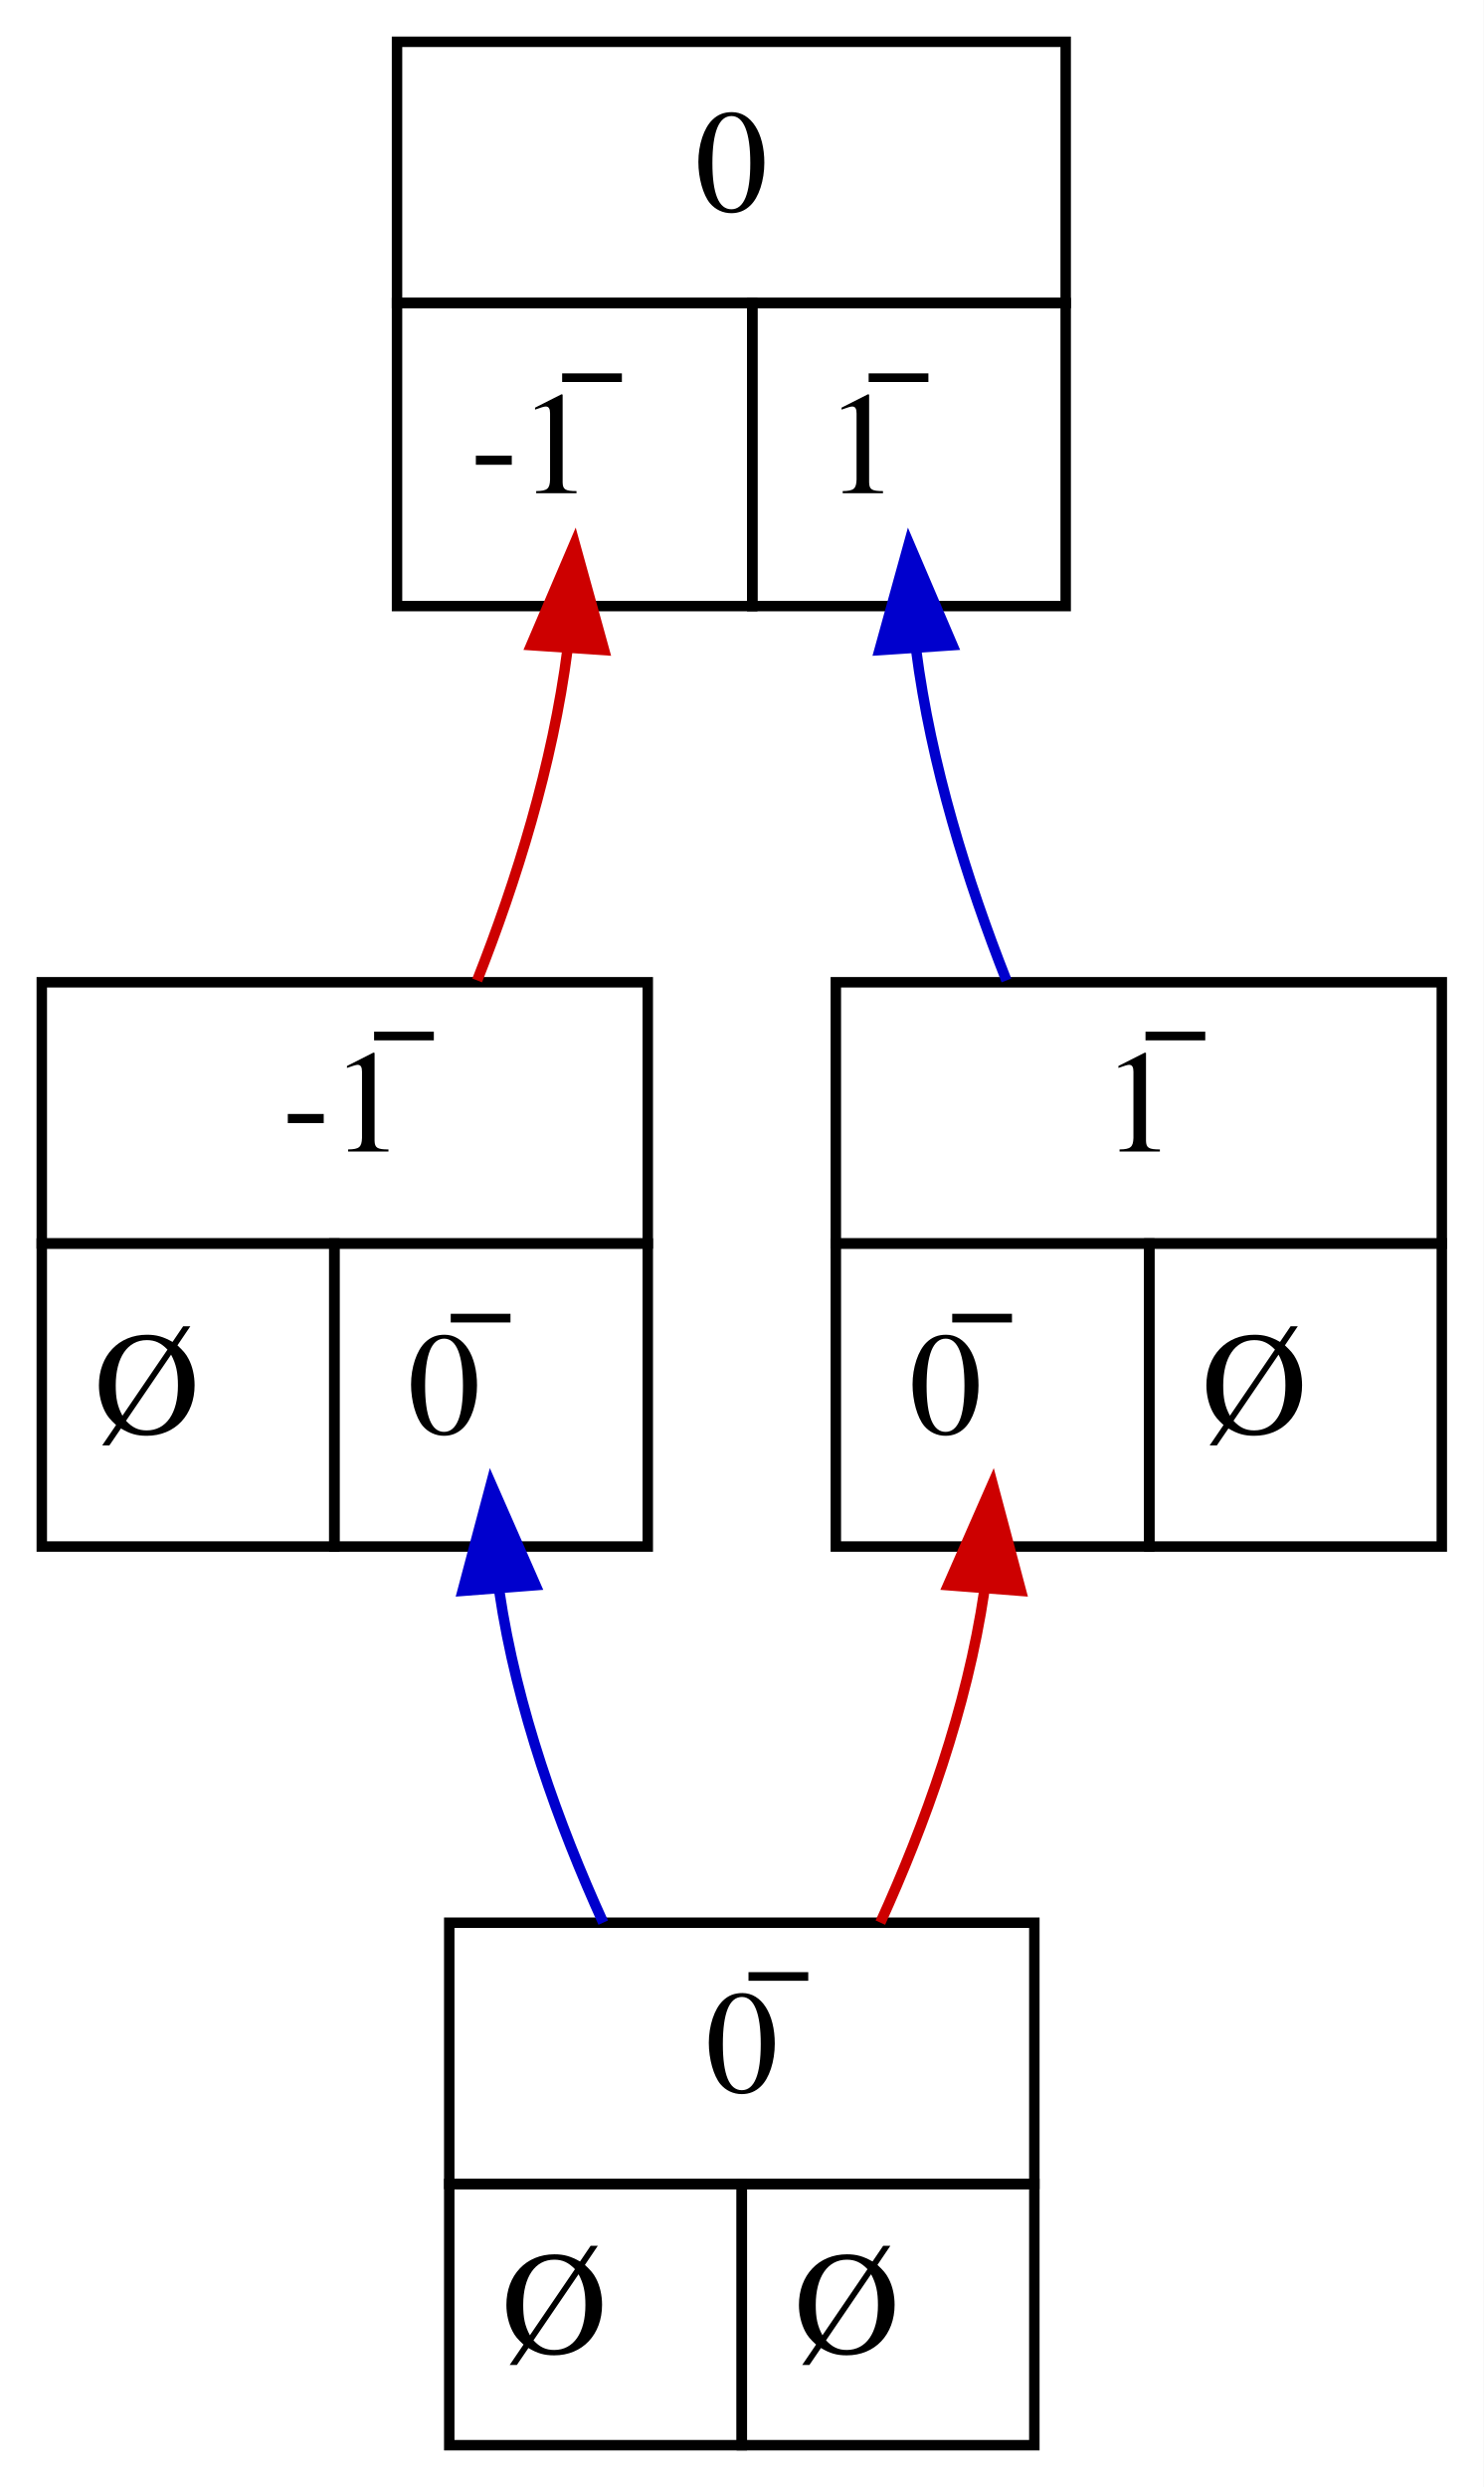
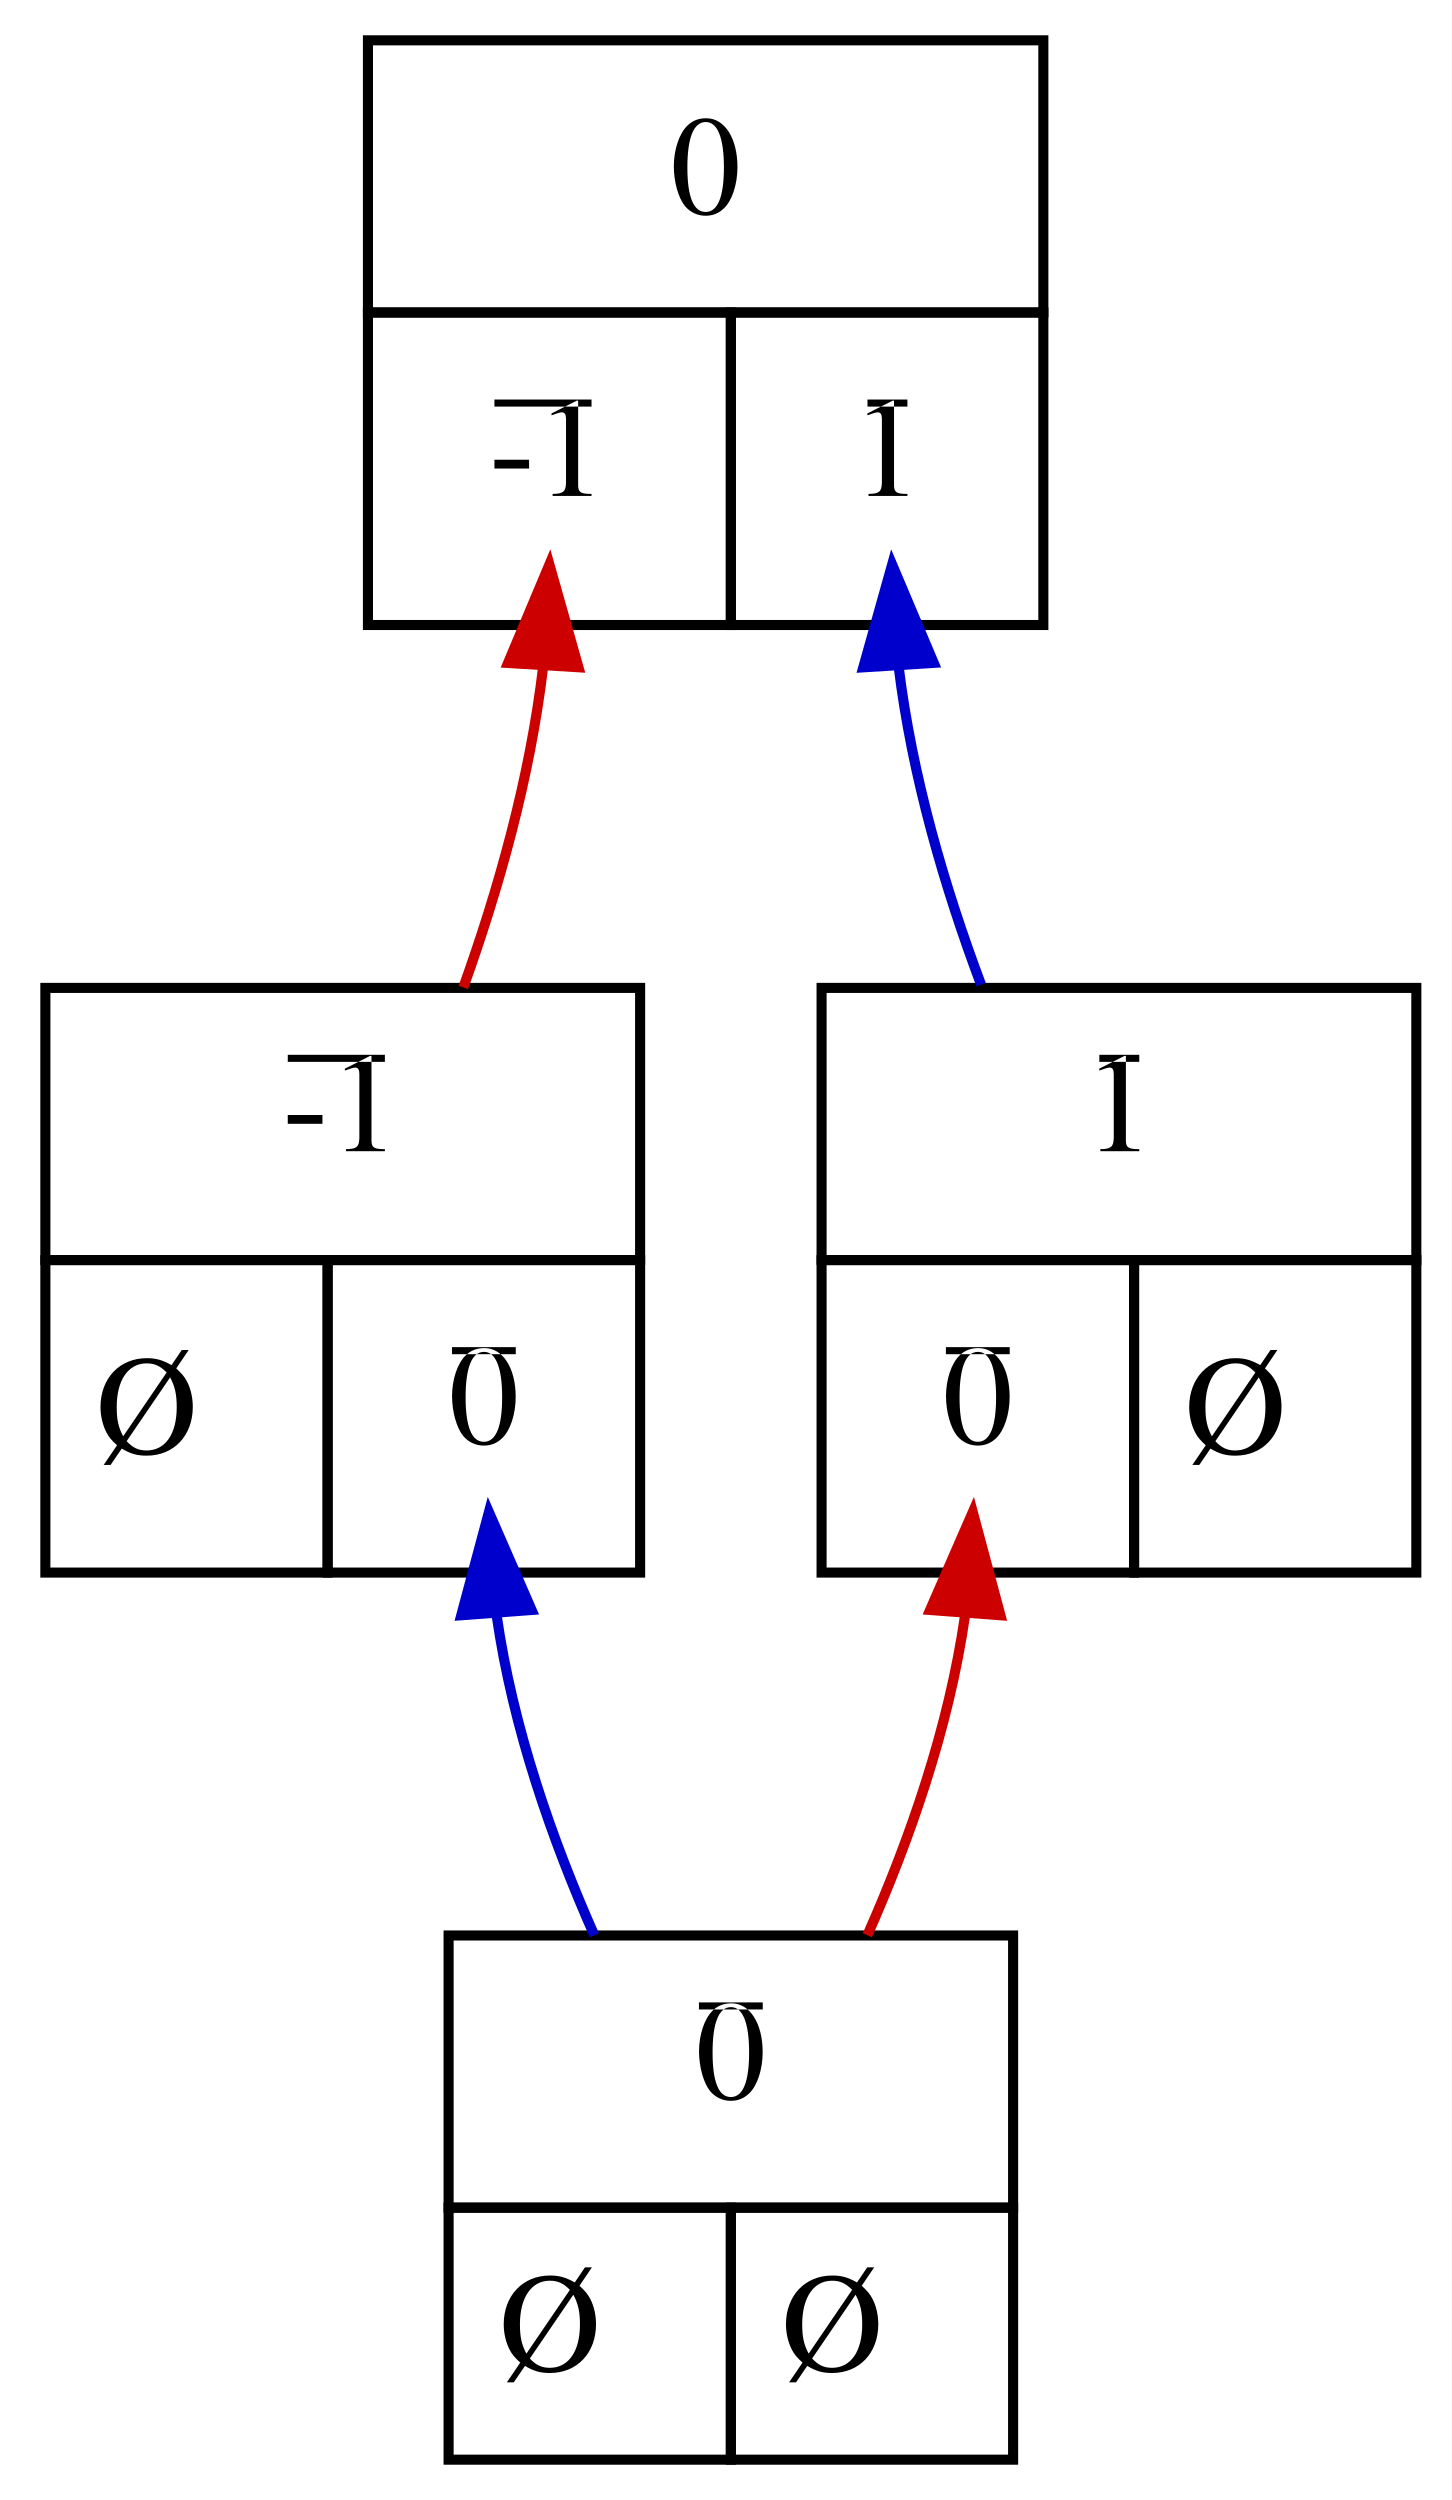
- <svg xmlns="http://www.w3.org/2000/svg" width="142pt" height="238pt" viewBox="0.00 0.00 142.00 238.00">
-   <g id="graph0" class="graph" transform="scale(1 1) rotate(0) translate(4 234)">
-     <polygon fill="white" stroke="none" points="-4,4 -4,-234 138,-234 138,4 -4,4" />
+ <svg xmlns="http://www.w3.org/2000/svg" width="144pt" height="248pt" viewBox="0.00 0.00 144.00 248.00">
+   <g id="graph0" class="graph" transform="scale(1 1) rotate(0) translate(4 244)">
+     <polygon fill="white" stroke="none" points="-4,4 -4,-244 140,-244 140,4 -4,4" />
    <g id="node1" class="node">
-       <polygon fill="none" stroke="black" points="34,-205 34,-230 98,-230 98,-205 34,-205" />
-       <text text-anchor="start" x="62.5" y="-213.8" font-family="Times,serif" font-size="14.00">0</text>
-       <polygon fill="none" stroke="black" points="34,-176 34,-205 68,-205 68,-176 34,-176" />
-       <text text-anchor="start" x="41" y="-186.8" font-family="Times,serif" font-size="14.00"> -1̅ </text>
-       <polygon fill="none" stroke="black" points="68,-176 68,-205 98,-205 98,-176 68,-176" />
-       <text text-anchor="start" x="75" y="-186.8" font-family="Times,serif" font-size="14.00"> 1̅ </text>
+       <polygon fill="none" stroke="black" points="32.5,-213 32.5,-240 99.5,-240 99.5,-213 32.5,-213" />
+       <text text-anchor="start" x="62.5" y="-222.8" font-family="Times,serif" font-size="14.00">0</text>
+       <polygon fill="none" stroke="black" points="32.5,-182 32.5,-213 68.5,-213 68.5,-182 32.5,-182" />
+       <text text-anchor="start" x="40.5" y="-194.8" font-family="Times,serif" font-size="14.00"> </text>
+       <text text-anchor="start" x="44.5" y="-194.8" font-family="Times,serif" text-decoration="overline" font-size="14.00">-1</text>
+       <text text-anchor="start" x="56.5" y="-194.8" font-family="Times,serif" font-size="14.00"> </text>
+       <polygon fill="none" stroke="black" points="68.5,-182 68.5,-213 99.5,-213 99.5,-182 68.5,-182" />
+       <text text-anchor="start" x="76.5" y="-194.8" font-family="Times,serif" font-size="14.00"> </text>
+       <text text-anchor="start" x="80.5" y="-194.8" font-family="Times,serif" text-decoration="overline" font-size="14.00">1</text>
+       <text text-anchor="start" x="87.5" y="-194.8" font-family="Times,serif" font-size="14.00"> </text>
    </g>
    <g id="node2" class="node">
-       <polygon fill="none" stroke="black" points="0,-115 0,-140 58,-140 58,-115 0,-115" />
-       <text text-anchor="start" x="23" y="-123.8" font-family="Times,serif" font-size="14.00">-1̅</text>
-       <polygon fill="none" stroke="black" points="0,-86 0,-115 28,-115 28,-86 0,-86" />
-       <text text-anchor="start" x="5" y="-96.8" font-family="Times,serif" font-size="14.00"> Ø </text>
-       <polygon fill="none" stroke="black" points="28,-86 28,-115 58,-115 58,-86 28,-86" />
-       <text text-anchor="start" x="35" y="-96.8" font-family="Times,serif" font-size="14.00"> 0̅ </text>
+       <polygon fill="none" stroke="black" points="0.5,-119 0.5,-146 59.5,-146 59.5,-119 0.5,-119" />
+       <text text-anchor="start" x="24" y="-129.8" font-family="Times,serif" text-decoration="overline" font-size="14.00">-1</text>
+       <polygon fill="none" stroke="black" points="0.5,-88 0.5,-119 28.5,-119 28.5,-88 0.5,-88" />
+       <text text-anchor="start" x="5.5" y="-99.8" font-family="Times,serif" font-size="14.00"> Ø </text>
+       <polygon fill="none" stroke="black" points="28.5,-88 28.5,-119 59.5,-119 59.5,-88 28.5,-88" />
+       <text text-anchor="start" x="36.5" y="-100.8" font-family="Times,serif" font-size="14.00"> </text>
+       <text text-anchor="start" x="40.5" y="-100.8" font-family="Times,serif" text-decoration="overline" font-size="14.00">0</text>
+       <text text-anchor="start" x="47.5" y="-100.8" font-family="Times,serif" font-size="14.00"> </text>
    </g>
    <g id="edge1" class="edge">
-       <path fill="none" stroke="#cd0000" d="M50.32,-171.866C48.894,-160.772 45.414,-149.657 41.67,-140.176" />
-       <polygon fill="#cd0000" stroke="#cd0000" points="46.838,-172.257 51,-182 53.822,-171.788 46.838,-172.257" />
+       <path fill="none" stroke="#cd0000" d="M49.883,-177.895C48.588,-166.819 45.421,-155.668 41.959,-146.04" />
+       <polygon fill="#cd0000" stroke="#cd0000" points="46.397,-178.232 50.5,-188 53.384,-177.805 46.397,-178.232" />
    </g>
    <g id="node4" class="node">
-       <polygon fill="none" stroke="black" points="76,-115 76,-140 134,-140 134,-115 76,-115" />
-       <text text-anchor="start" x="101.5" y="-123.8" font-family="Times,serif" font-size="14.00">1̅</text>
-       <polygon fill="none" stroke="black" points="76,-86 76,-115 106,-115 106,-86 76,-86" />
-       <text text-anchor="start" x="83" y="-96.8" font-family="Times,serif" font-size="14.00"> 0̅ </text>
-       <polygon fill="none" stroke="black" points="106,-86 106,-115 134,-115 134,-86 106,-86" />
-       <text text-anchor="start" x="111" y="-96.8" font-family="Times,serif" font-size="14.00"> Ø </text>
+       <polygon fill="none" stroke="black" points="77.5,-119 77.5,-146 136.5,-146 136.5,-119 77.5,-119" />
+       <text text-anchor="start" x="103.5" y="-129.8" font-family="Times,serif" text-decoration="overline" font-size="14.00">1</text>
+       <polygon fill="none" stroke="black" points="77.5,-88 77.5,-119 108.5,-119 108.5,-88 77.5,-88" />
+       <text text-anchor="start" x="85.5" y="-100.8" font-family="Times,serif" font-size="14.00"> </text>
+       <text text-anchor="start" x="89.5" y="-100.8" font-family="Times,serif" text-decoration="overline" font-size="14.00">0</text>
+       <text text-anchor="start" x="96.5" y="-100.8" font-family="Times,serif" font-size="14.00"> </text>
+       <polygon fill="none" stroke="black" points="108.5,-88 108.5,-119 136.5,-119 136.5,-88 108.5,-88" />
+       <text text-anchor="start" x="113.5" y="-99.8" font-family="Times,serif" font-size="14.00"> Ø </text>
    </g>
    <g id="edge3" class="edge">
-       <path fill="none" stroke="#0000cd" d="M83.68,-171.866C85.106,-160.772 88.586,-149.657 92.33,-140.176" />
-       <polygon fill="#0000cd" stroke="#0000cd" points="80.178,-171.788 83,-182 87.162,-172.257 80.178,-171.788" />
+       <path fill="none" stroke="#0000cd" d="M85.135,-177.954C86.469,-166.95 89.734,-155.892 93.322,-146.323" />
+       <polygon fill="#0000cd" stroke="#0000cd" points="81.638,-177.799 84.5,-188 88.624,-178.241 81.638,-177.799" />
    </g>
    <g id="node3" class="node">
-       <polygon fill="none" stroke="black" points="39,-25 39,-50 95,-50 95,-25 39,-25" />
-       <text text-anchor="start" x="63.5" y="-33.8" font-family="Times,serif" font-size="14.00">0̅</text>
-       <polygon fill="none" stroke="black" points="39,-0 39,-25 67,-25 67,-0 39,-0" />
-       <text text-anchor="start" x="44" y="-8.8" font-family="Times,serif" font-size="14.00"> Ø </text>
-       <polygon fill="none" stroke="black" points="67,-0 67,-25 95,-25 95,-0 67,-0" />
-       <text text-anchor="start" x="72" y="-8.8" font-family="Times,serif" font-size="14.00"> Ø </text>
+       <polygon fill="none" stroke="black" points="40.5,-25 40.5,-52 96.5,-52 96.5,-25 40.5,-25" />
+       <text text-anchor="start" x="65" y="-35.8" font-family="Times,serif" text-decoration="overline" font-size="14.00">0</text>
+       <polygon fill="none" stroke="black" points="40.5,-0 40.5,-25 68.5,-25 68.5,-0 40.5,-0" />
+       <text text-anchor="start" x="45.5" y="-8.8" font-family="Times,serif" font-size="14.00"> Ø </text>
+       <polygon fill="none" stroke="black" points="68.5,-0 68.5,-25 96.5,-25 96.5,-0 68.5,-0" />
+       <text text-anchor="start" x="73.5" y="-8.8" font-family="Times,serif" font-size="14.00"> Ø </text>
    </g>
    <g id="edge2" class="edge">
-       <path fill="none" stroke="#0000cd" d="M43.792,-81.721C45.451,-70.497 49.487,-59.35 53.736,-50.009" />
-       <polygon fill="#0000cd" stroke="#0000cd" points="40.279,-81.76 43,-92 47.258,-82.299 40.279,-81.76" />
+       <path fill="none" stroke="#0000cd" d="M45.267,-83.755C46.873,-72.564 50.789,-61.428 54.957,-52.022" />
+       <polygon fill="#0000cd" stroke="#0000cd" points="41.757,-83.766 44.5,-94 48.737,-84.289 41.757,-83.766" />
    </g>
    <g id="edge4" class="edge">
-       <path fill="none" stroke="#cd0000" d="M90.207,-81.721C88.549,-70.497 84.513,-59.35 80.263,-50.009" />
-       <polygon fill="#cd0000" stroke="#cd0000" points="86.742,-82.299 91,-92 93.721,-81.76 86.742,-82.299" />
+       <path fill="none" stroke="#cd0000" d="M91.733,-83.755C90.126,-72.564 86.211,-61.428 82.043,-52.022" />
+       <polygon fill="#cd0000" stroke="#cd0000" points="88.263,-84.289 92.5,-94 95.243,-83.766 88.263,-84.289" />
    </g>
  </g>
</svg>
